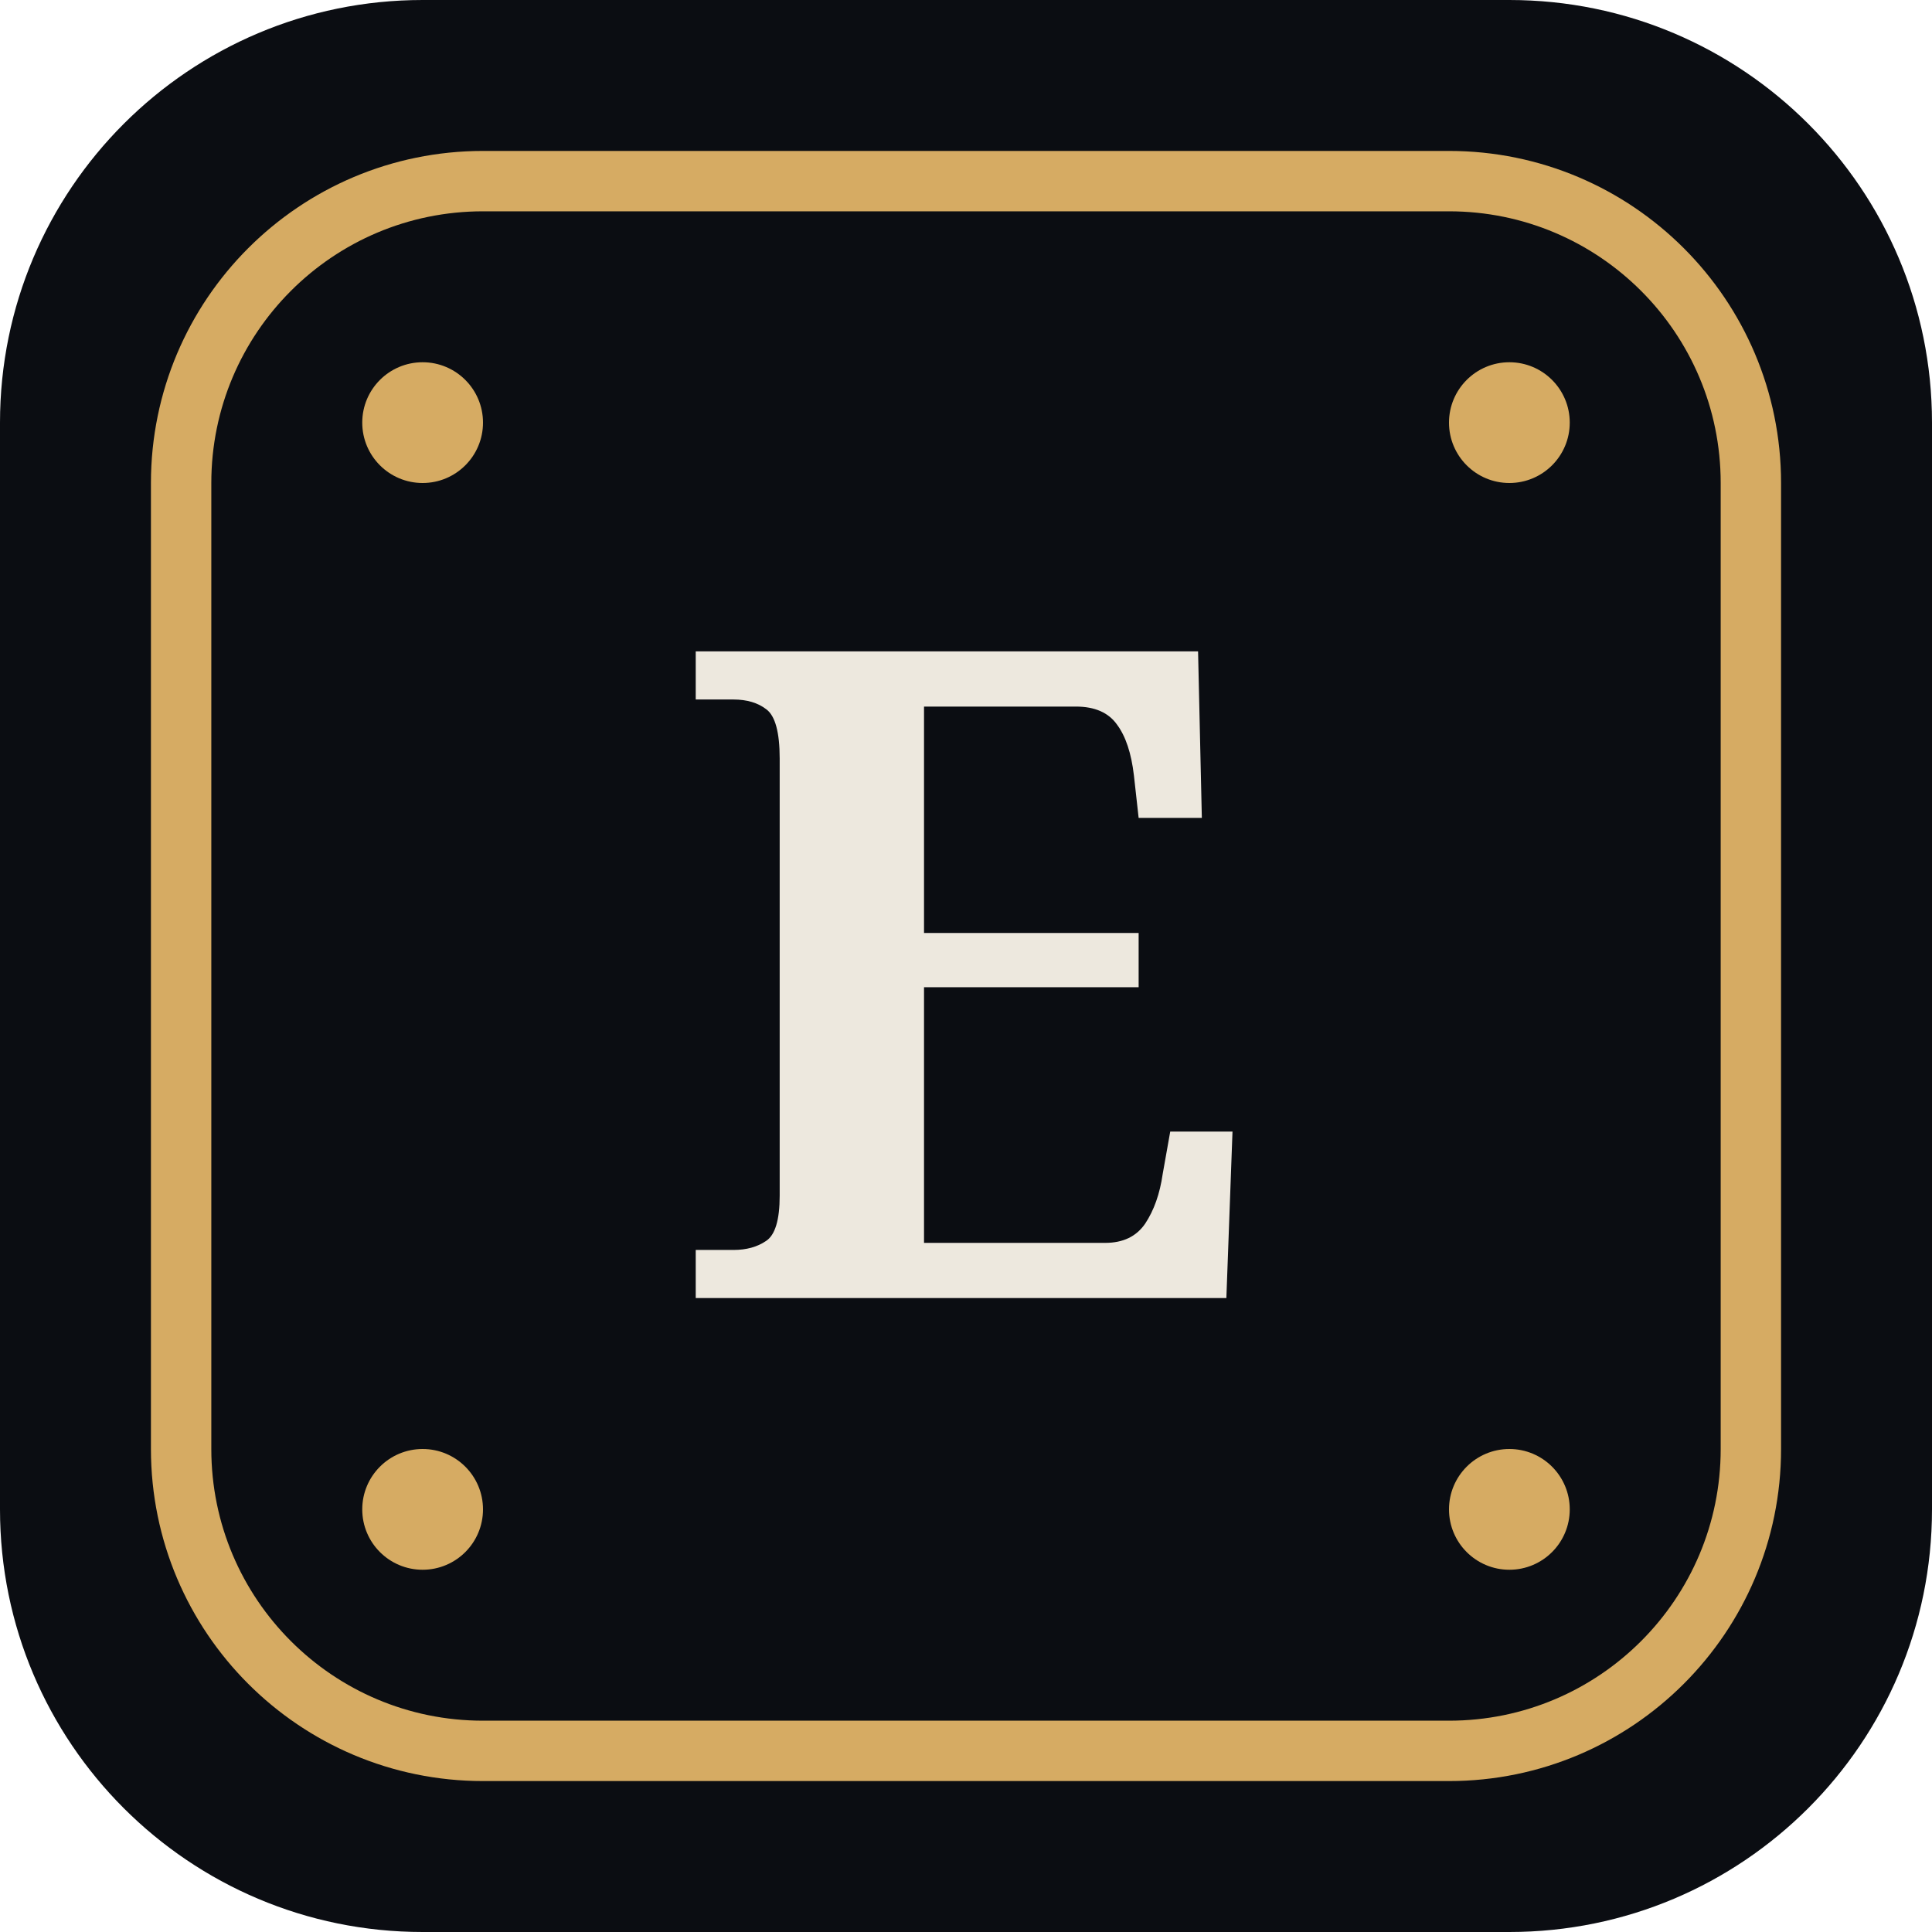
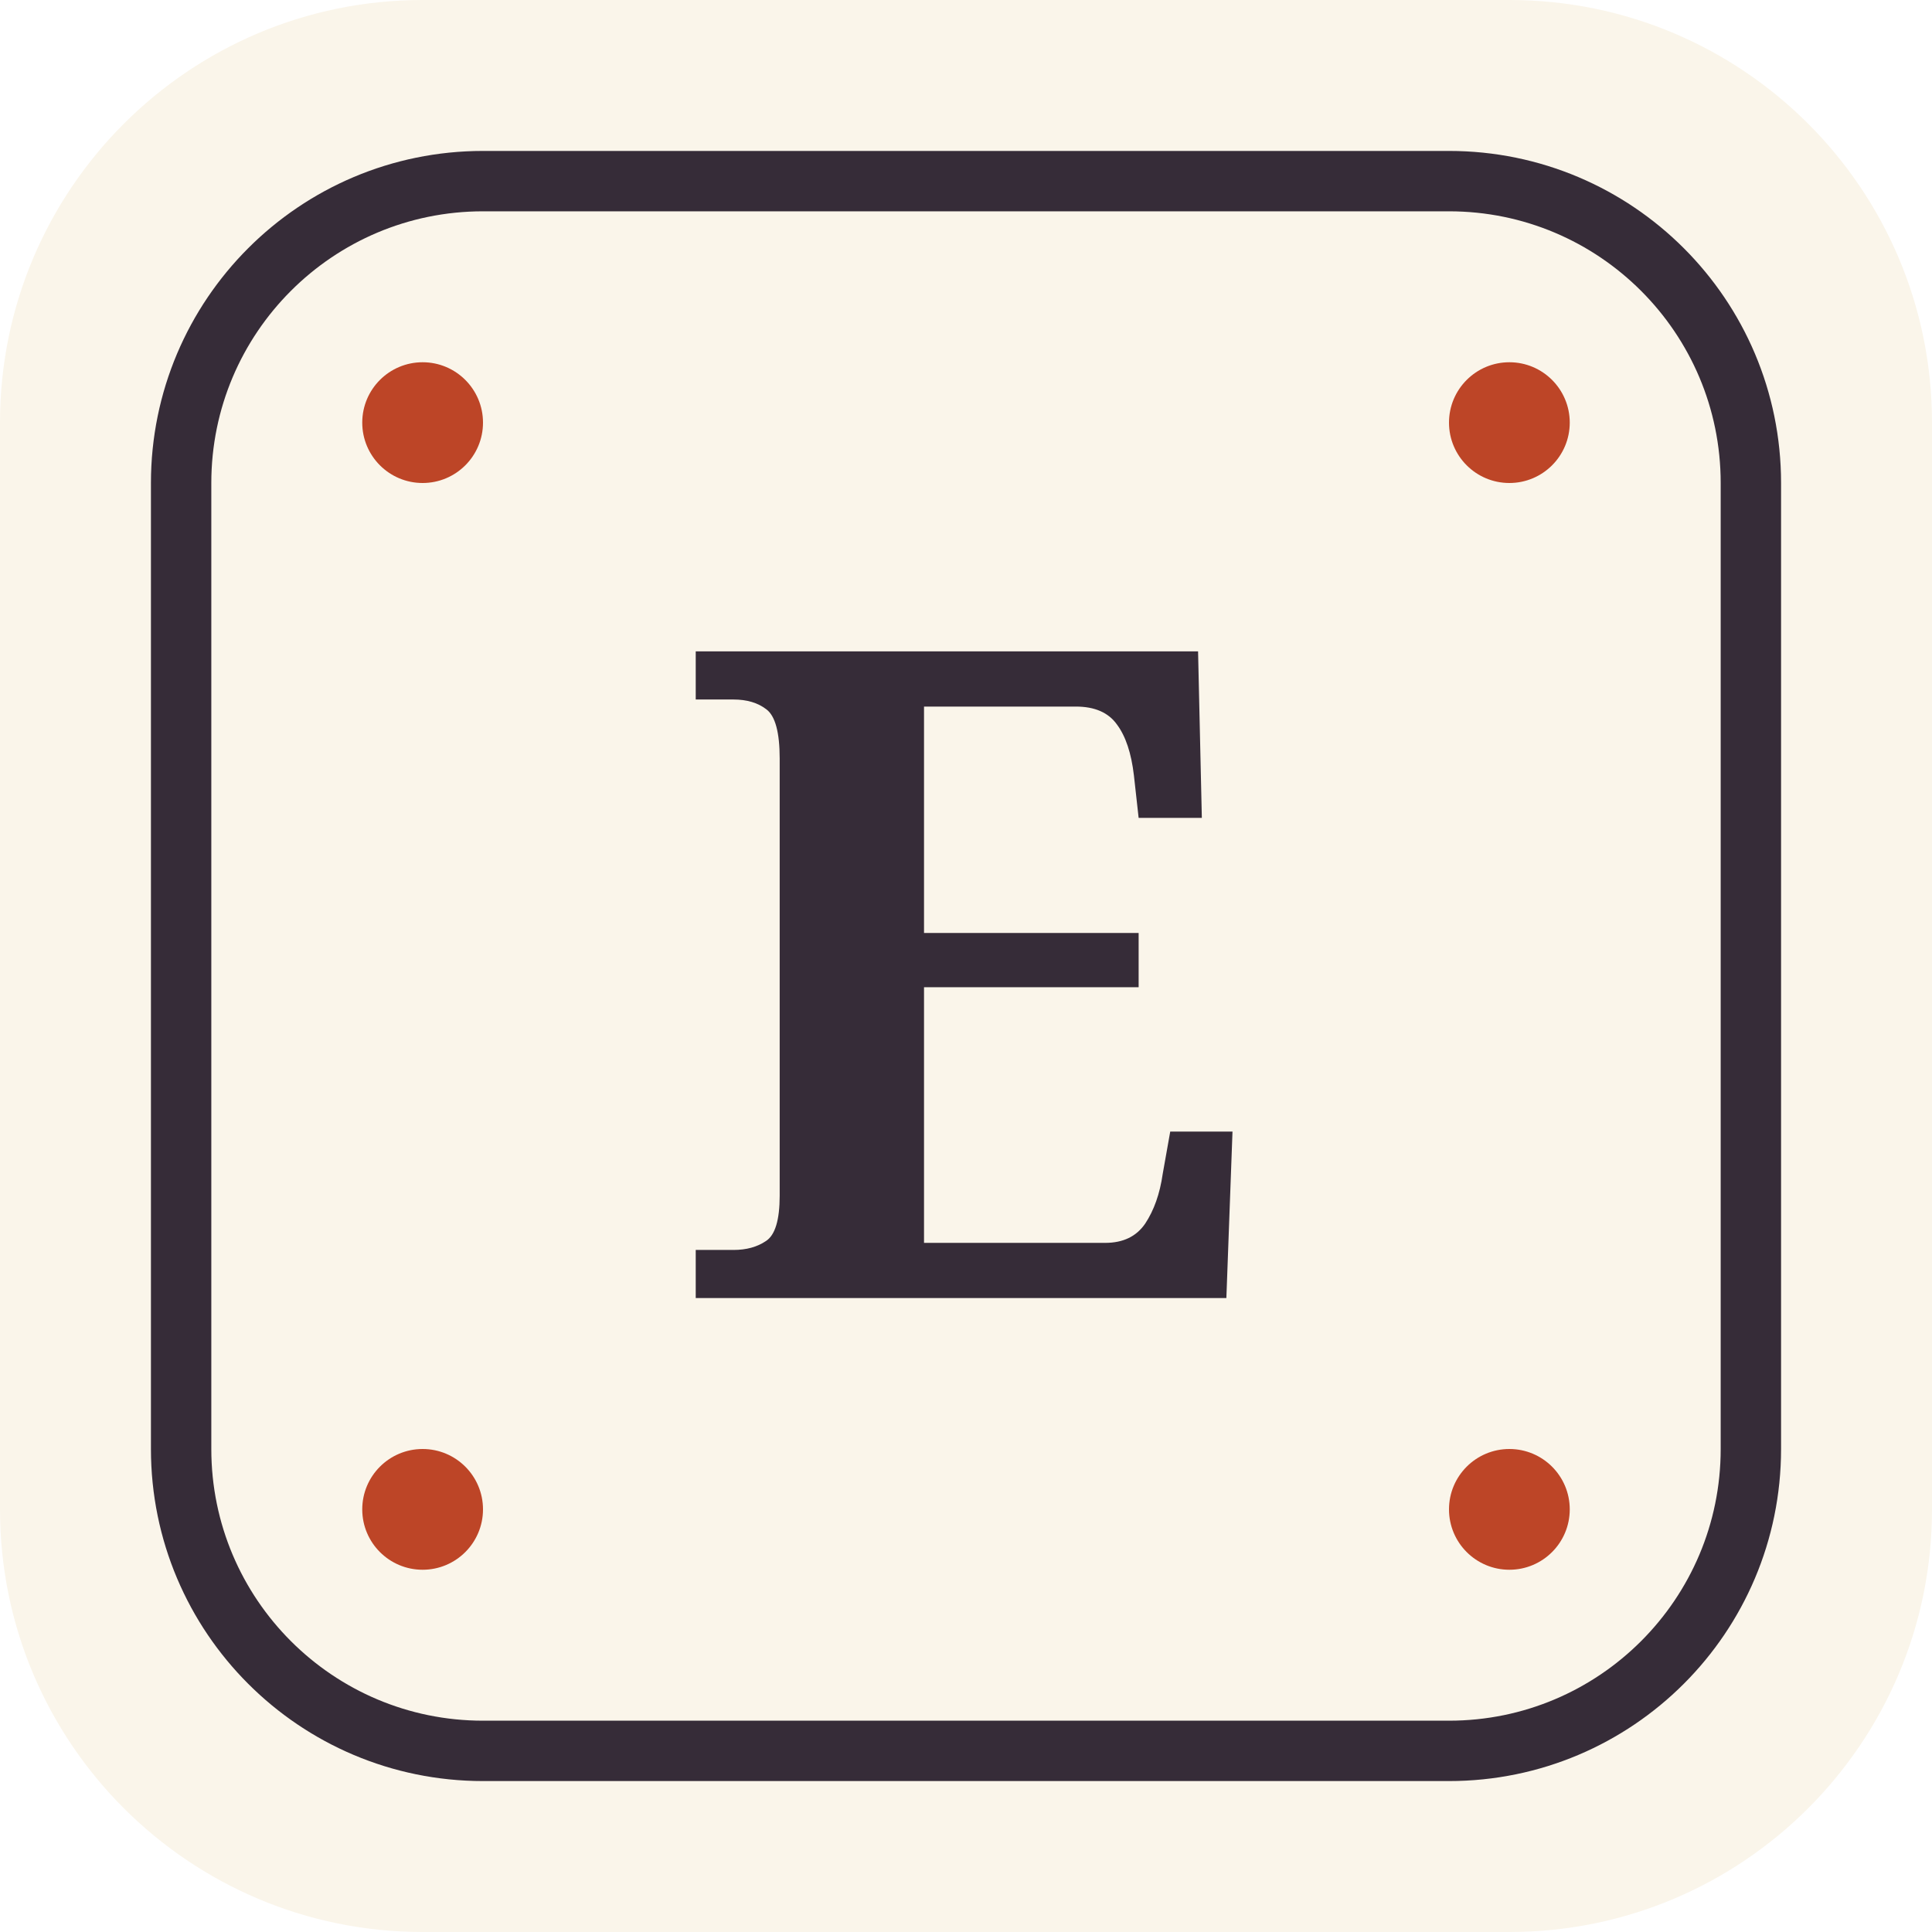
<svg xmlns="http://www.w3.org/2000/svg" viewBox="0 0 64 64">
-   <rect width="64" height="64" rx="14" fill="#0b0d12" />
-   <rect x="6" y="6" width="52" height="52" rx="10" fill="none" stroke="#d6ab63" stroke-width="2" />
-   <text x="32" y="43" text-anchor="middle" font-family="Georgia, serif" font-size="30" font-weight="600" fill="#ede8de">E</text>
-   <circle cx="14" cy="14" r="2" fill="#d6ab63" />
-   <circle cx="50" cy="14" r="2" fill="#d6ab63" />
-   <circle cx="14" cy="50" r="2" fill="#d6ab63" />
-   <circle cx="50" cy="50" r="2" fill="#d6ab63" />
+   <rect width="64" height="64" rx="14" fill="#faf5ea" />
+   <rect x="6" y="6" width="52" height="52" rx="10" fill="none" stroke="#362c38" stroke-width="2" />
+   <text x="32" y="43" text-anchor="middle" font-family="Georgia, serif" font-size="30" font-weight="600" fill="#362c38">E</text>
+   <circle cx="14" cy="14" r="2" fill="#bd4527" />
+   <circle cx="50" cy="14" r="2" fill="#bd4527" />
+   <circle cx="14" cy="50" r="2" fill="#bd4527" />
+   <circle cx="50" cy="50" r="2" fill="#bd4527" />
</svg>
